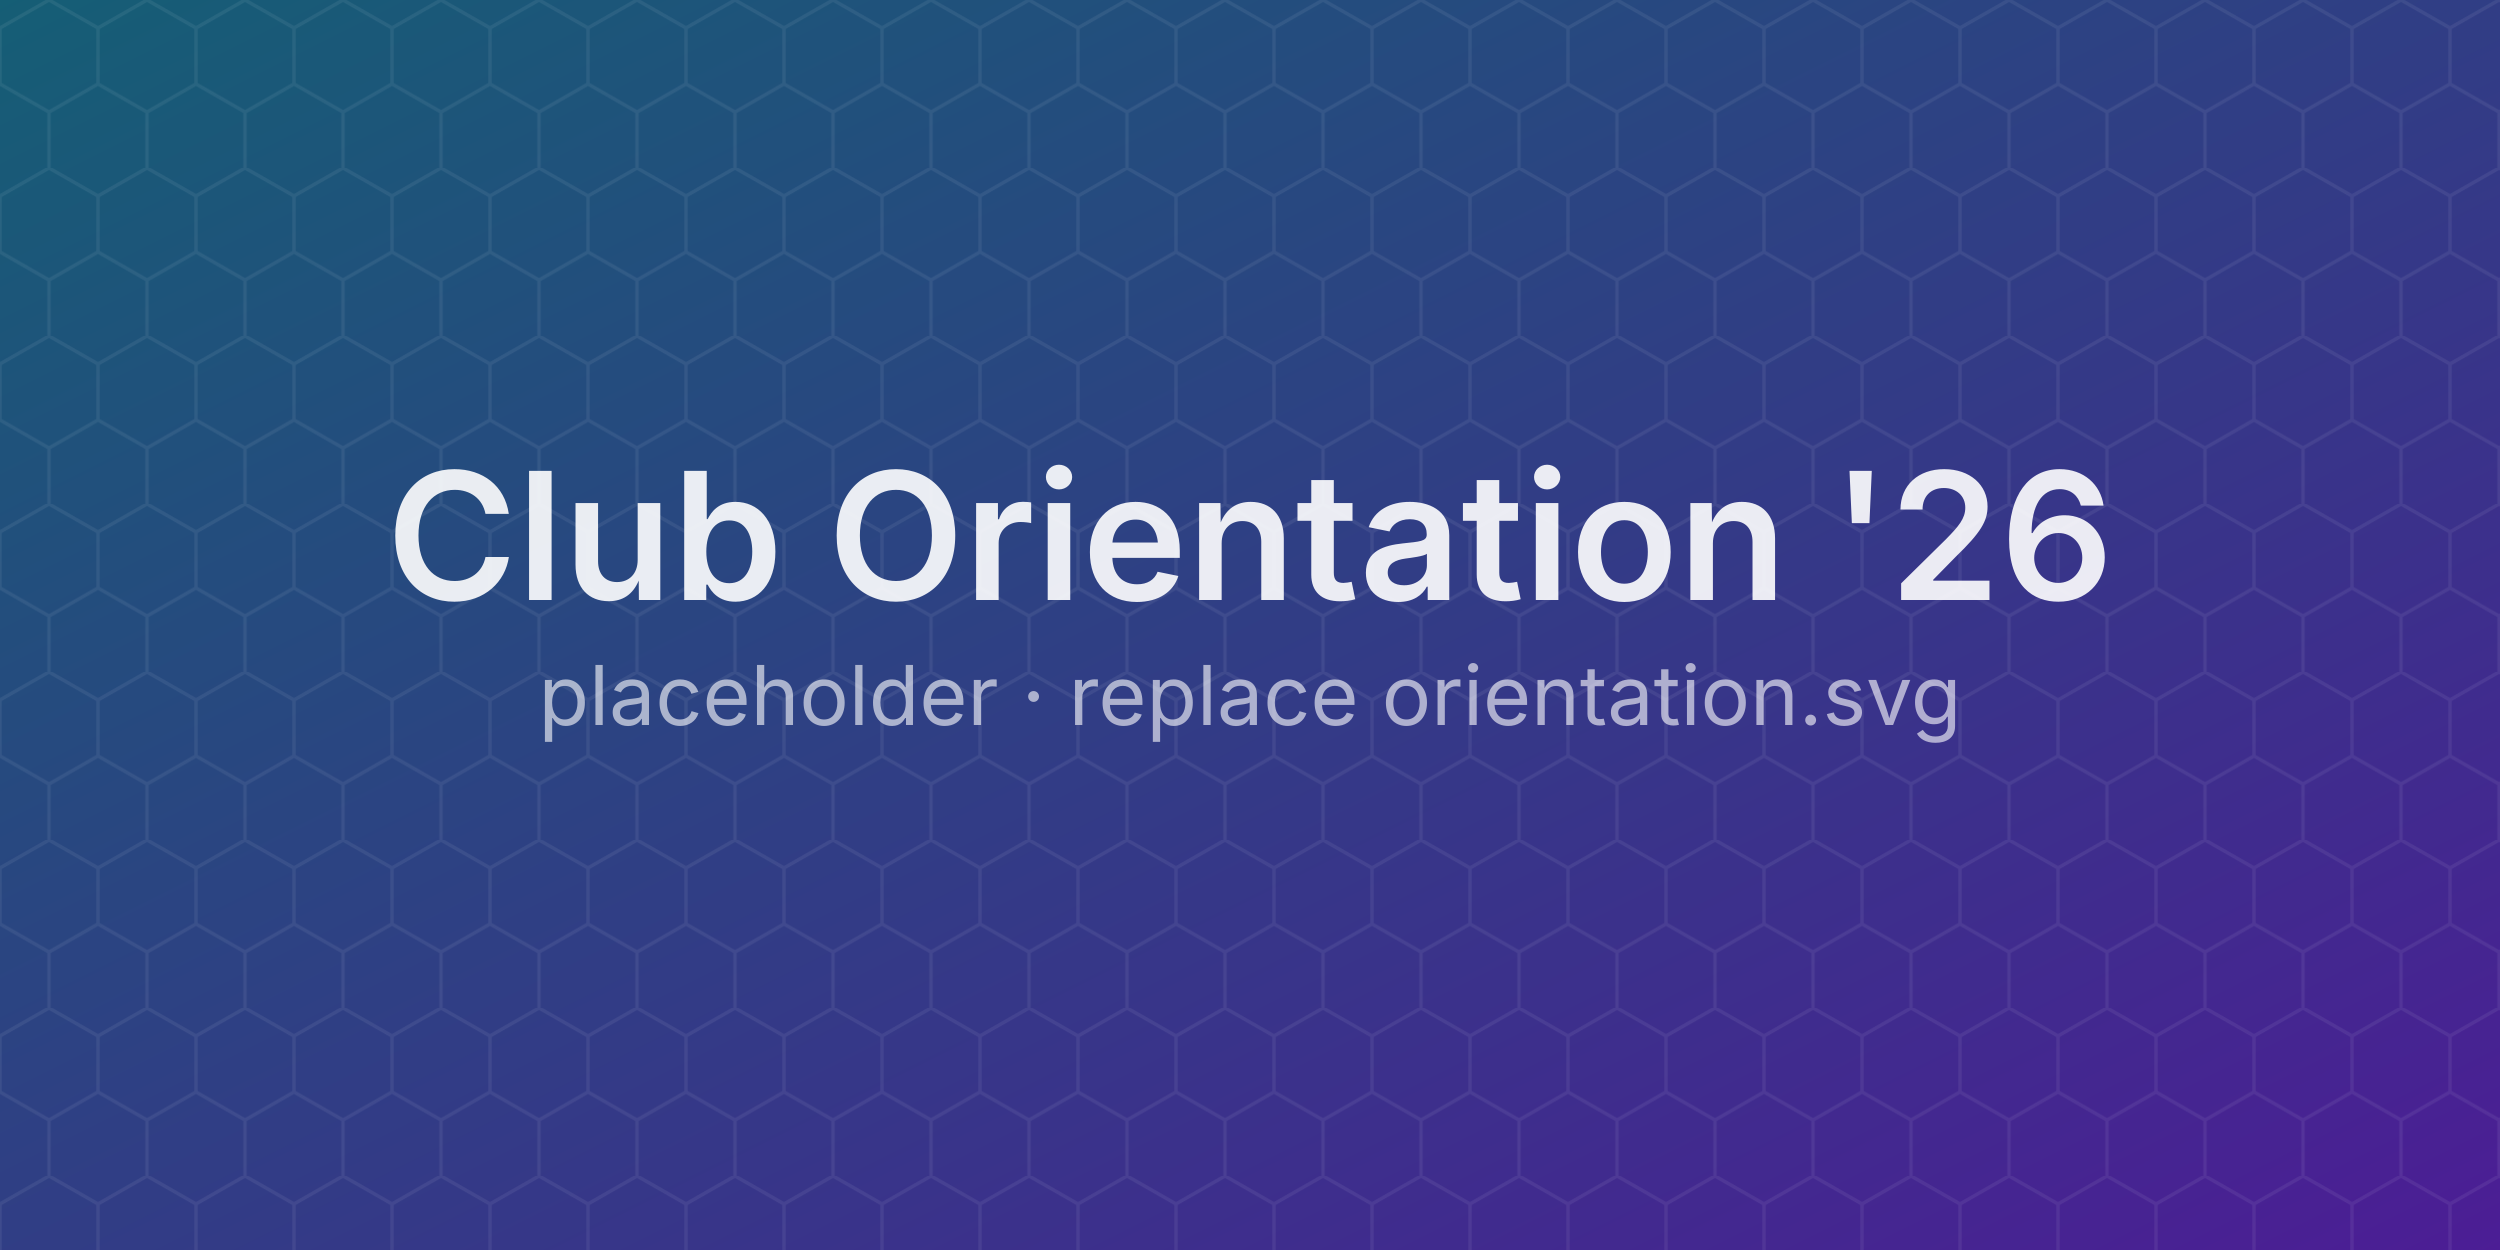
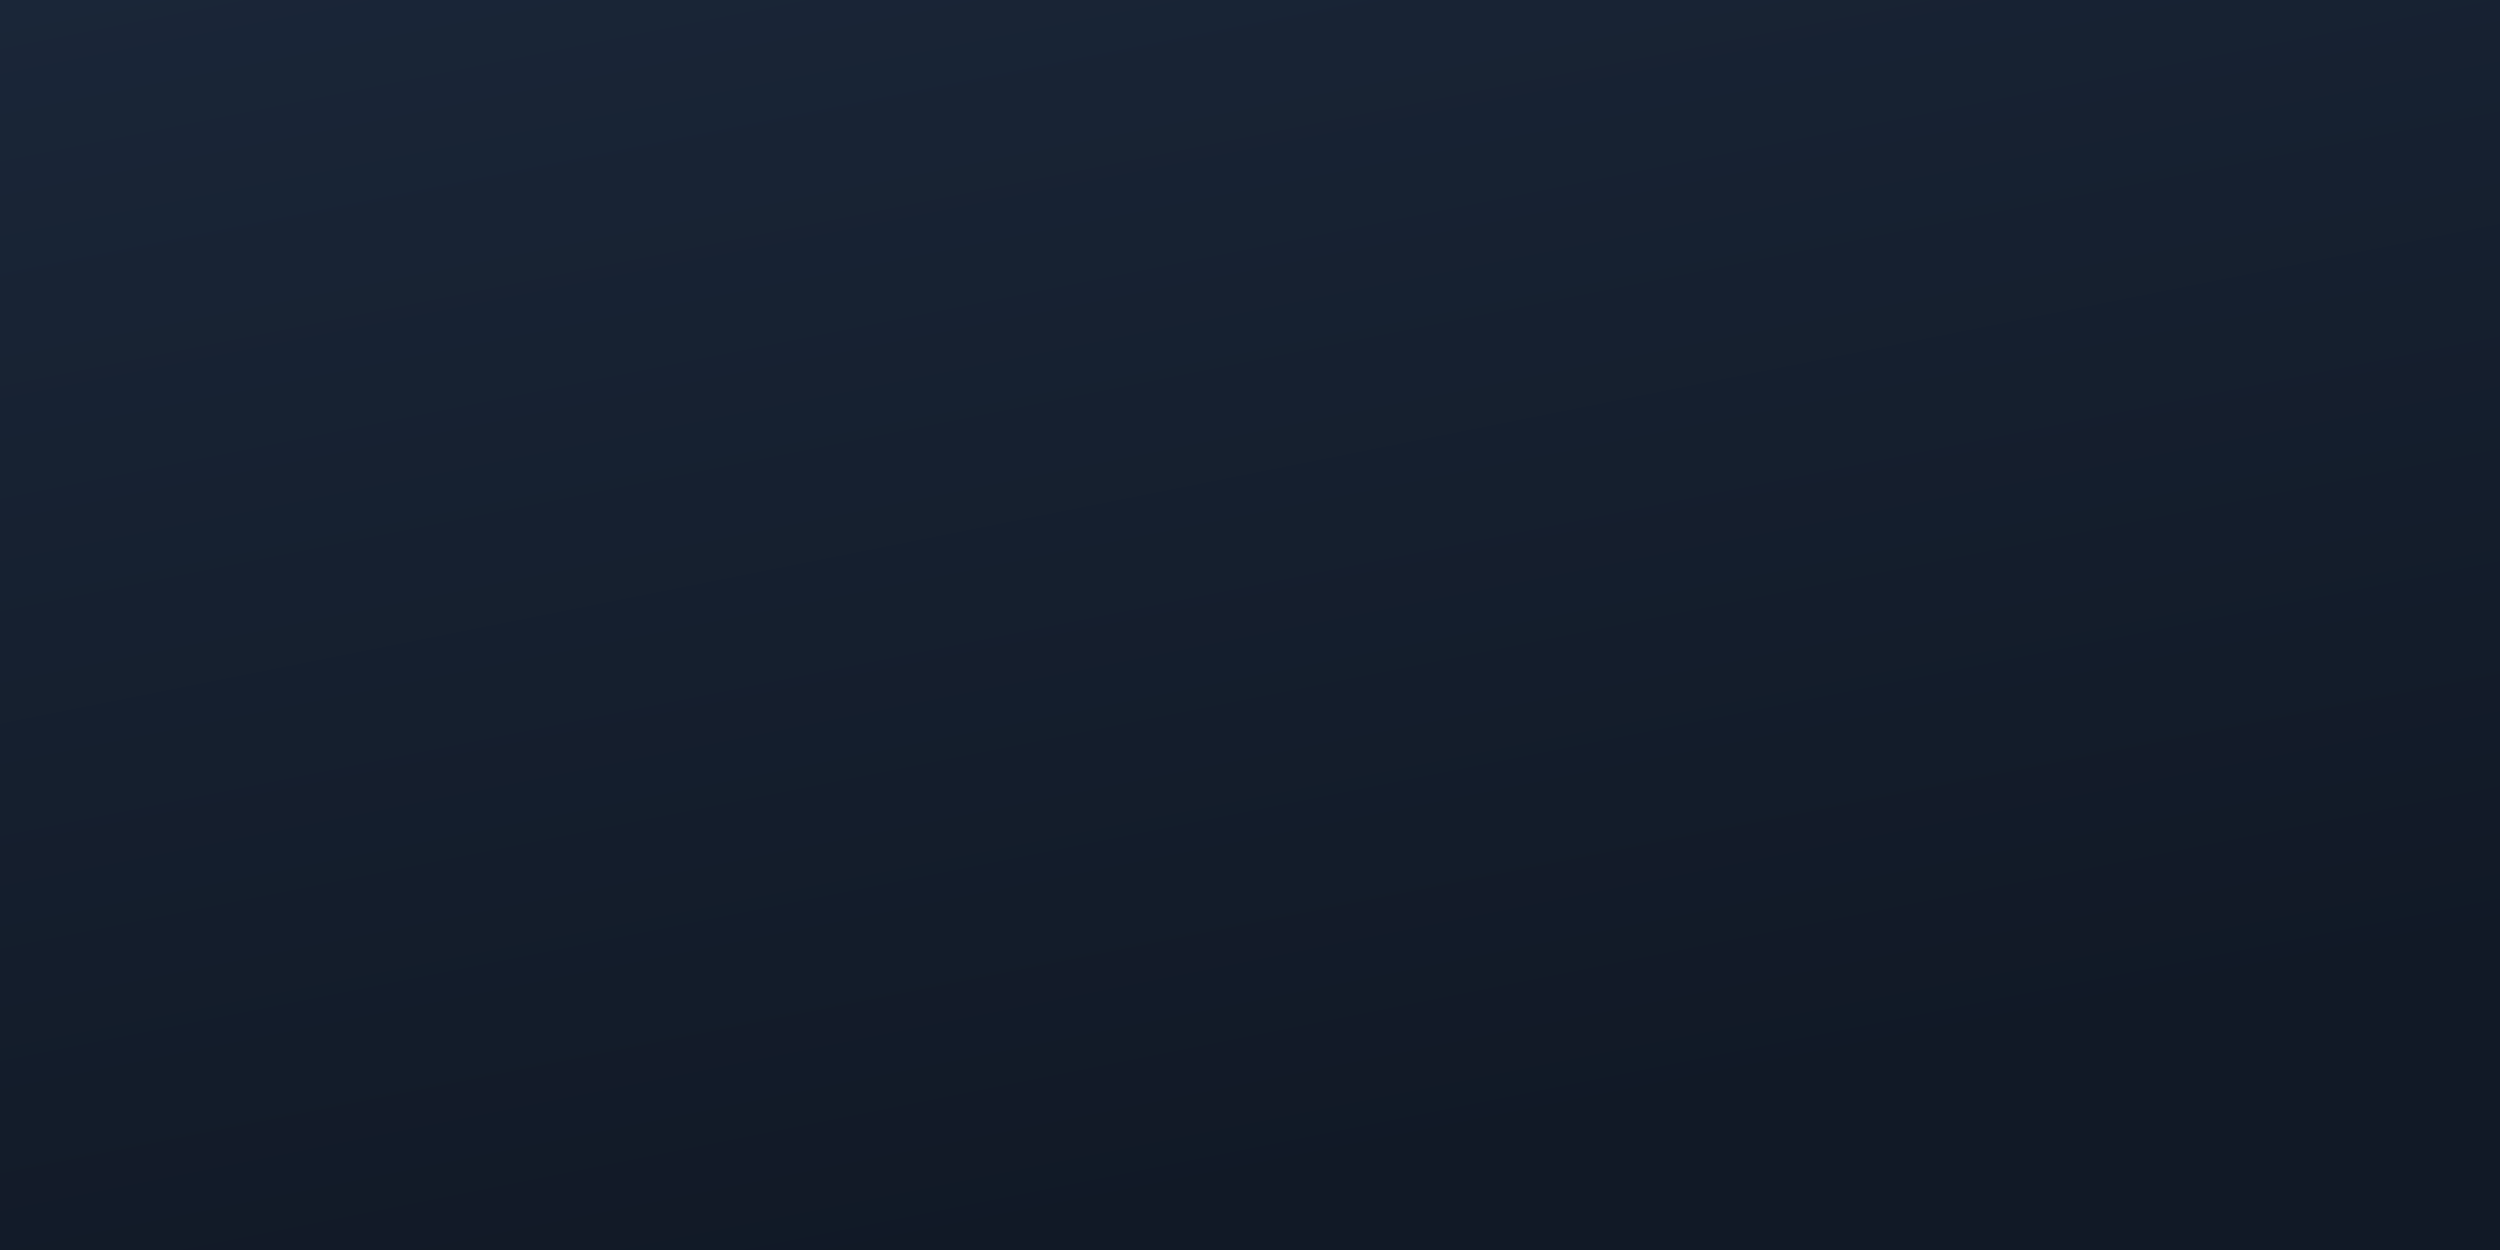
<svg xmlns="http://www.w3.org/2000/svg" viewBox="0 0 1000 500" preserveAspectRatio="xMidYMid slice">
  <defs>
-     <linearGradient id="g" x1="0" y1="0" x2="1" y2="1">
-       <stop offset="0" stop-color="#155e75" />
-       <stop offset="1" stop-color="#4c1d95" />
+     <linearGradient id="g" x1="0" y1="0" x2="0.4" y2="1">
+       <stop offset="0" stop-color="#1a2638" />
+       <stop offset="1" stop-color="#111926" />
    </linearGradient>
-     <pattern id="h" width="28" height="48" patternUnits="userSpaceOnUse" patternTransform="scale(1.4)">
-       <path d="M14 0 28 8v16L14 32 0 24V8z M14 32v16" fill="none" stroke="#fff" stroke-opacity=".07" stroke-width="1" />
-     </pattern>
  </defs>
  <rect width="100%" height="100%" fill="url(#g)" />
-   <rect width="100%" height="100%" fill="url(#h)" />
-   <g font-family="system-ui, -apple-system, Segoe UI, sans-serif" text-anchor="middle" fill="#fff">
-     <text x="50%" y="48%" font-size="71" font-weight="600" fill-opacity=".9">Club Orientation '26</text>
-     <text x="50%" y="58%" font-size="33" fill-opacity=".6">placeholder · replace orientation.svg</text>
-   </g>
</svg>
